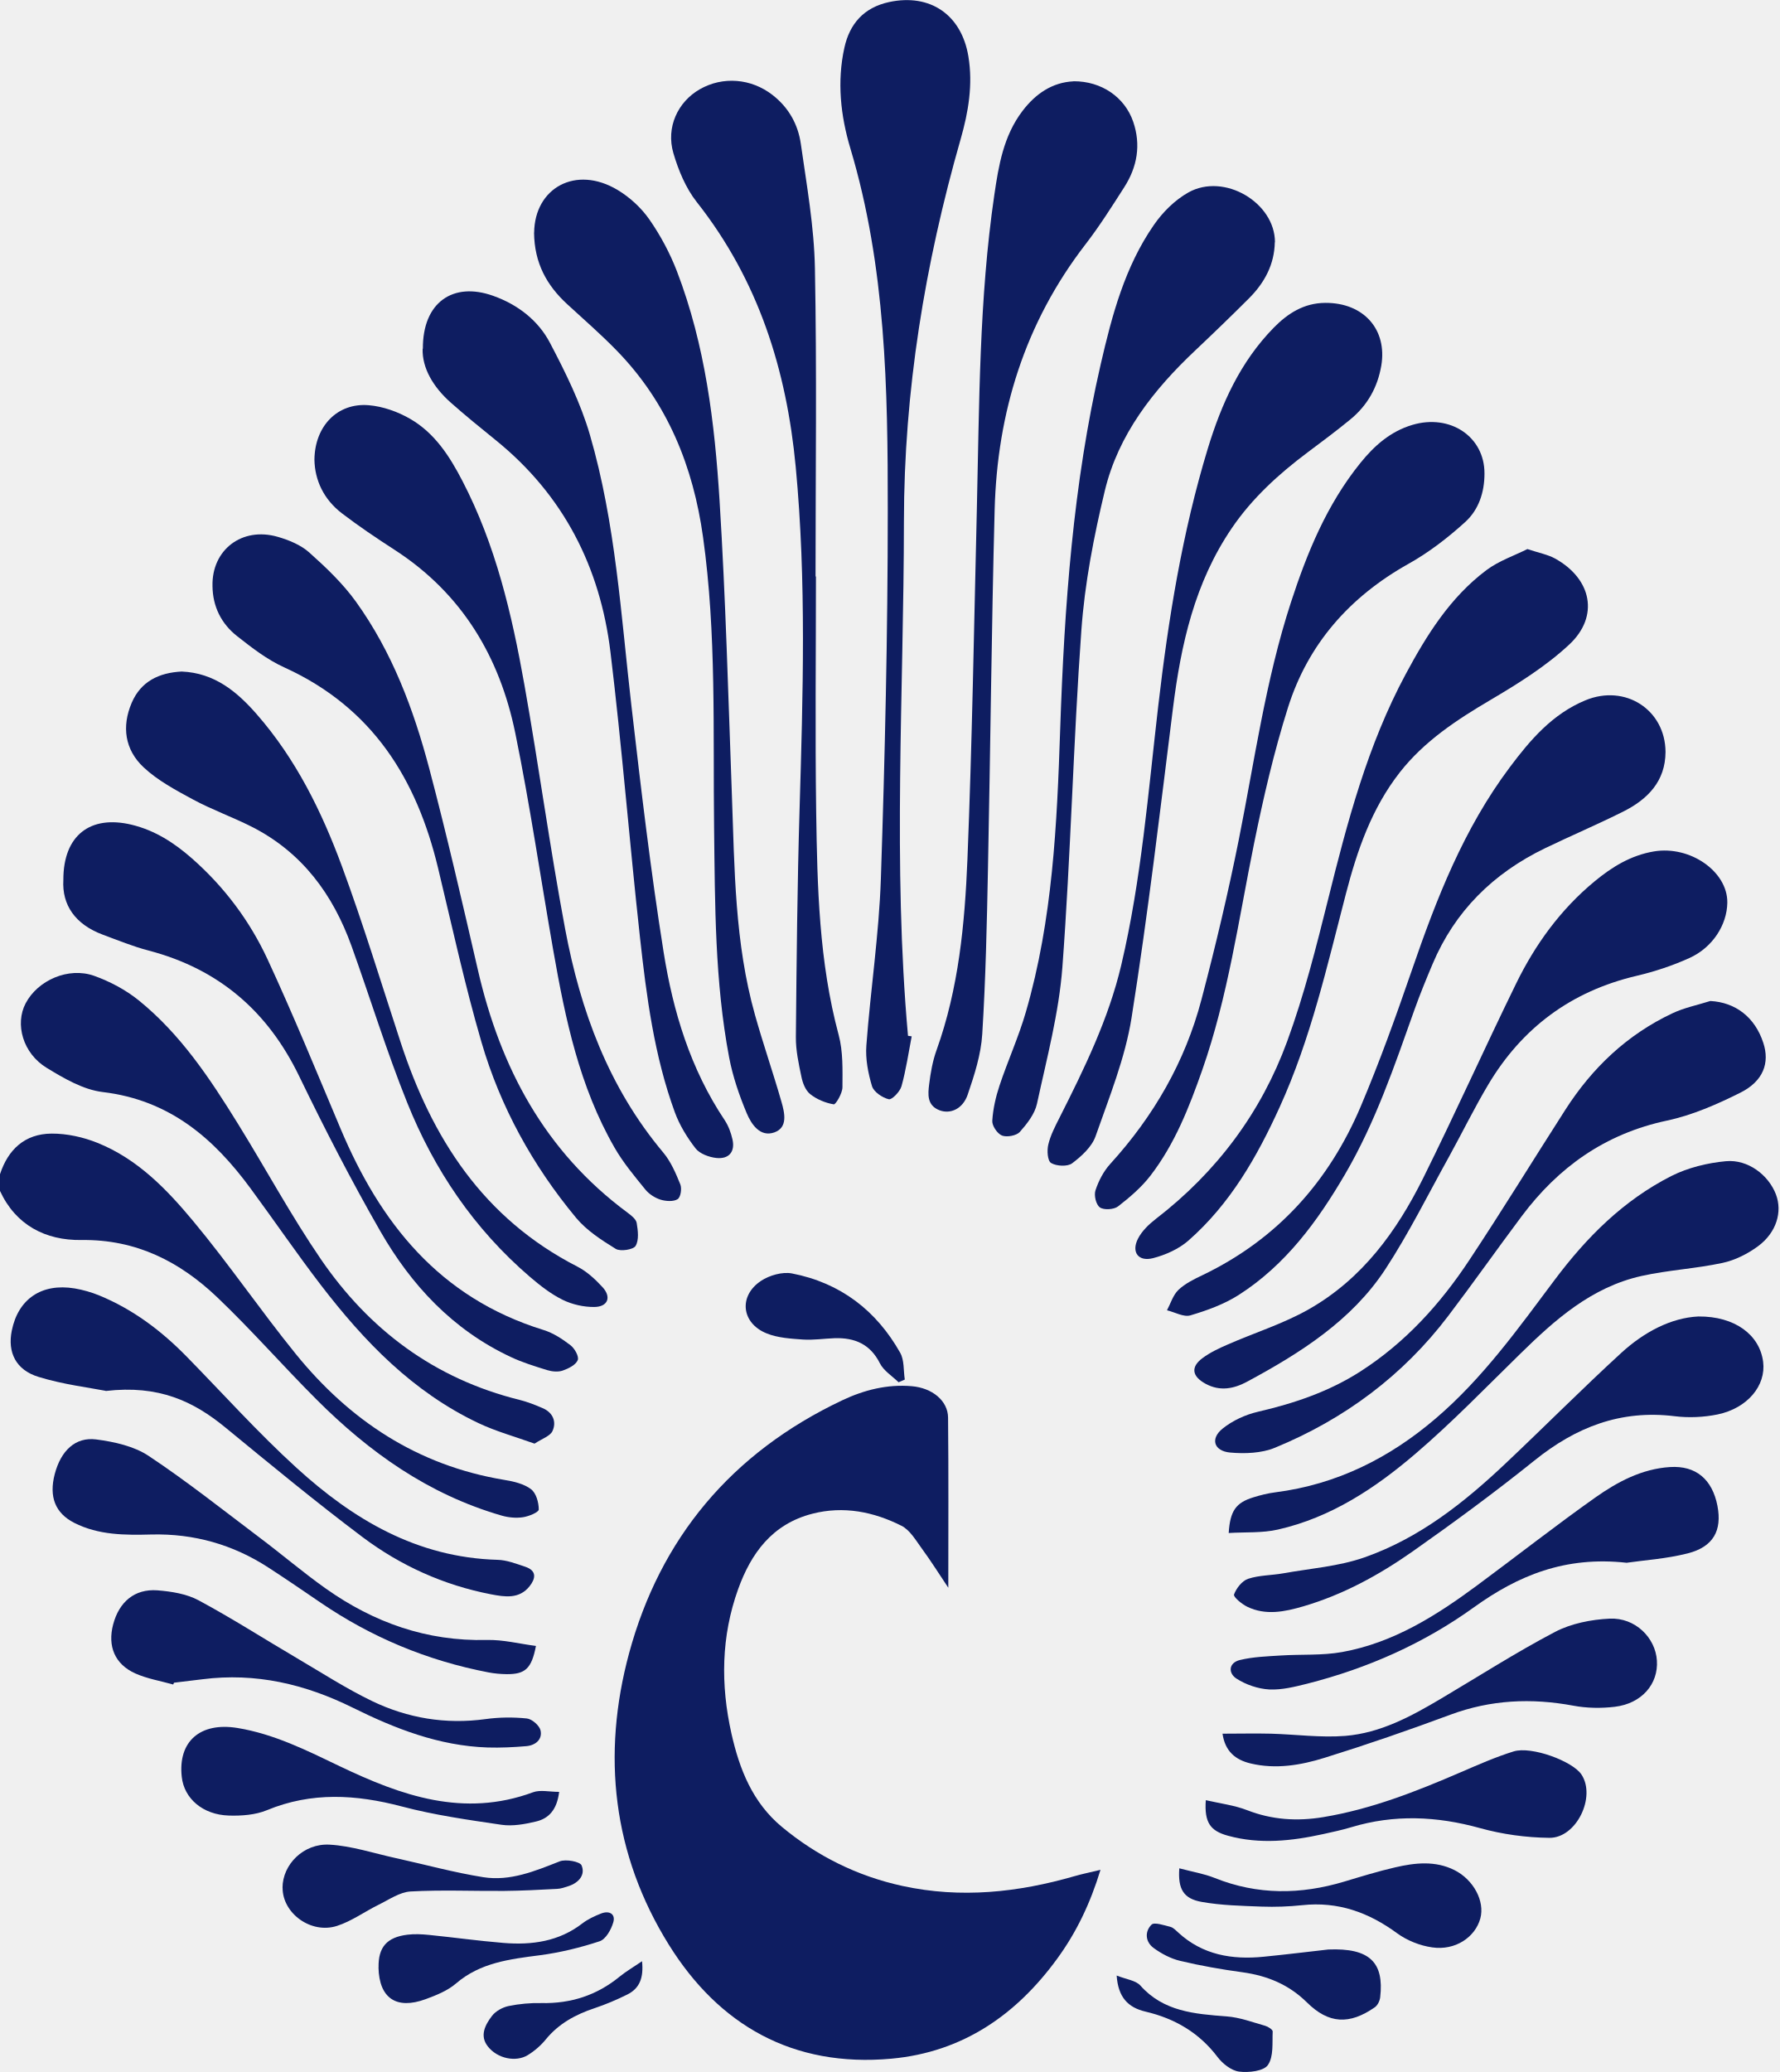
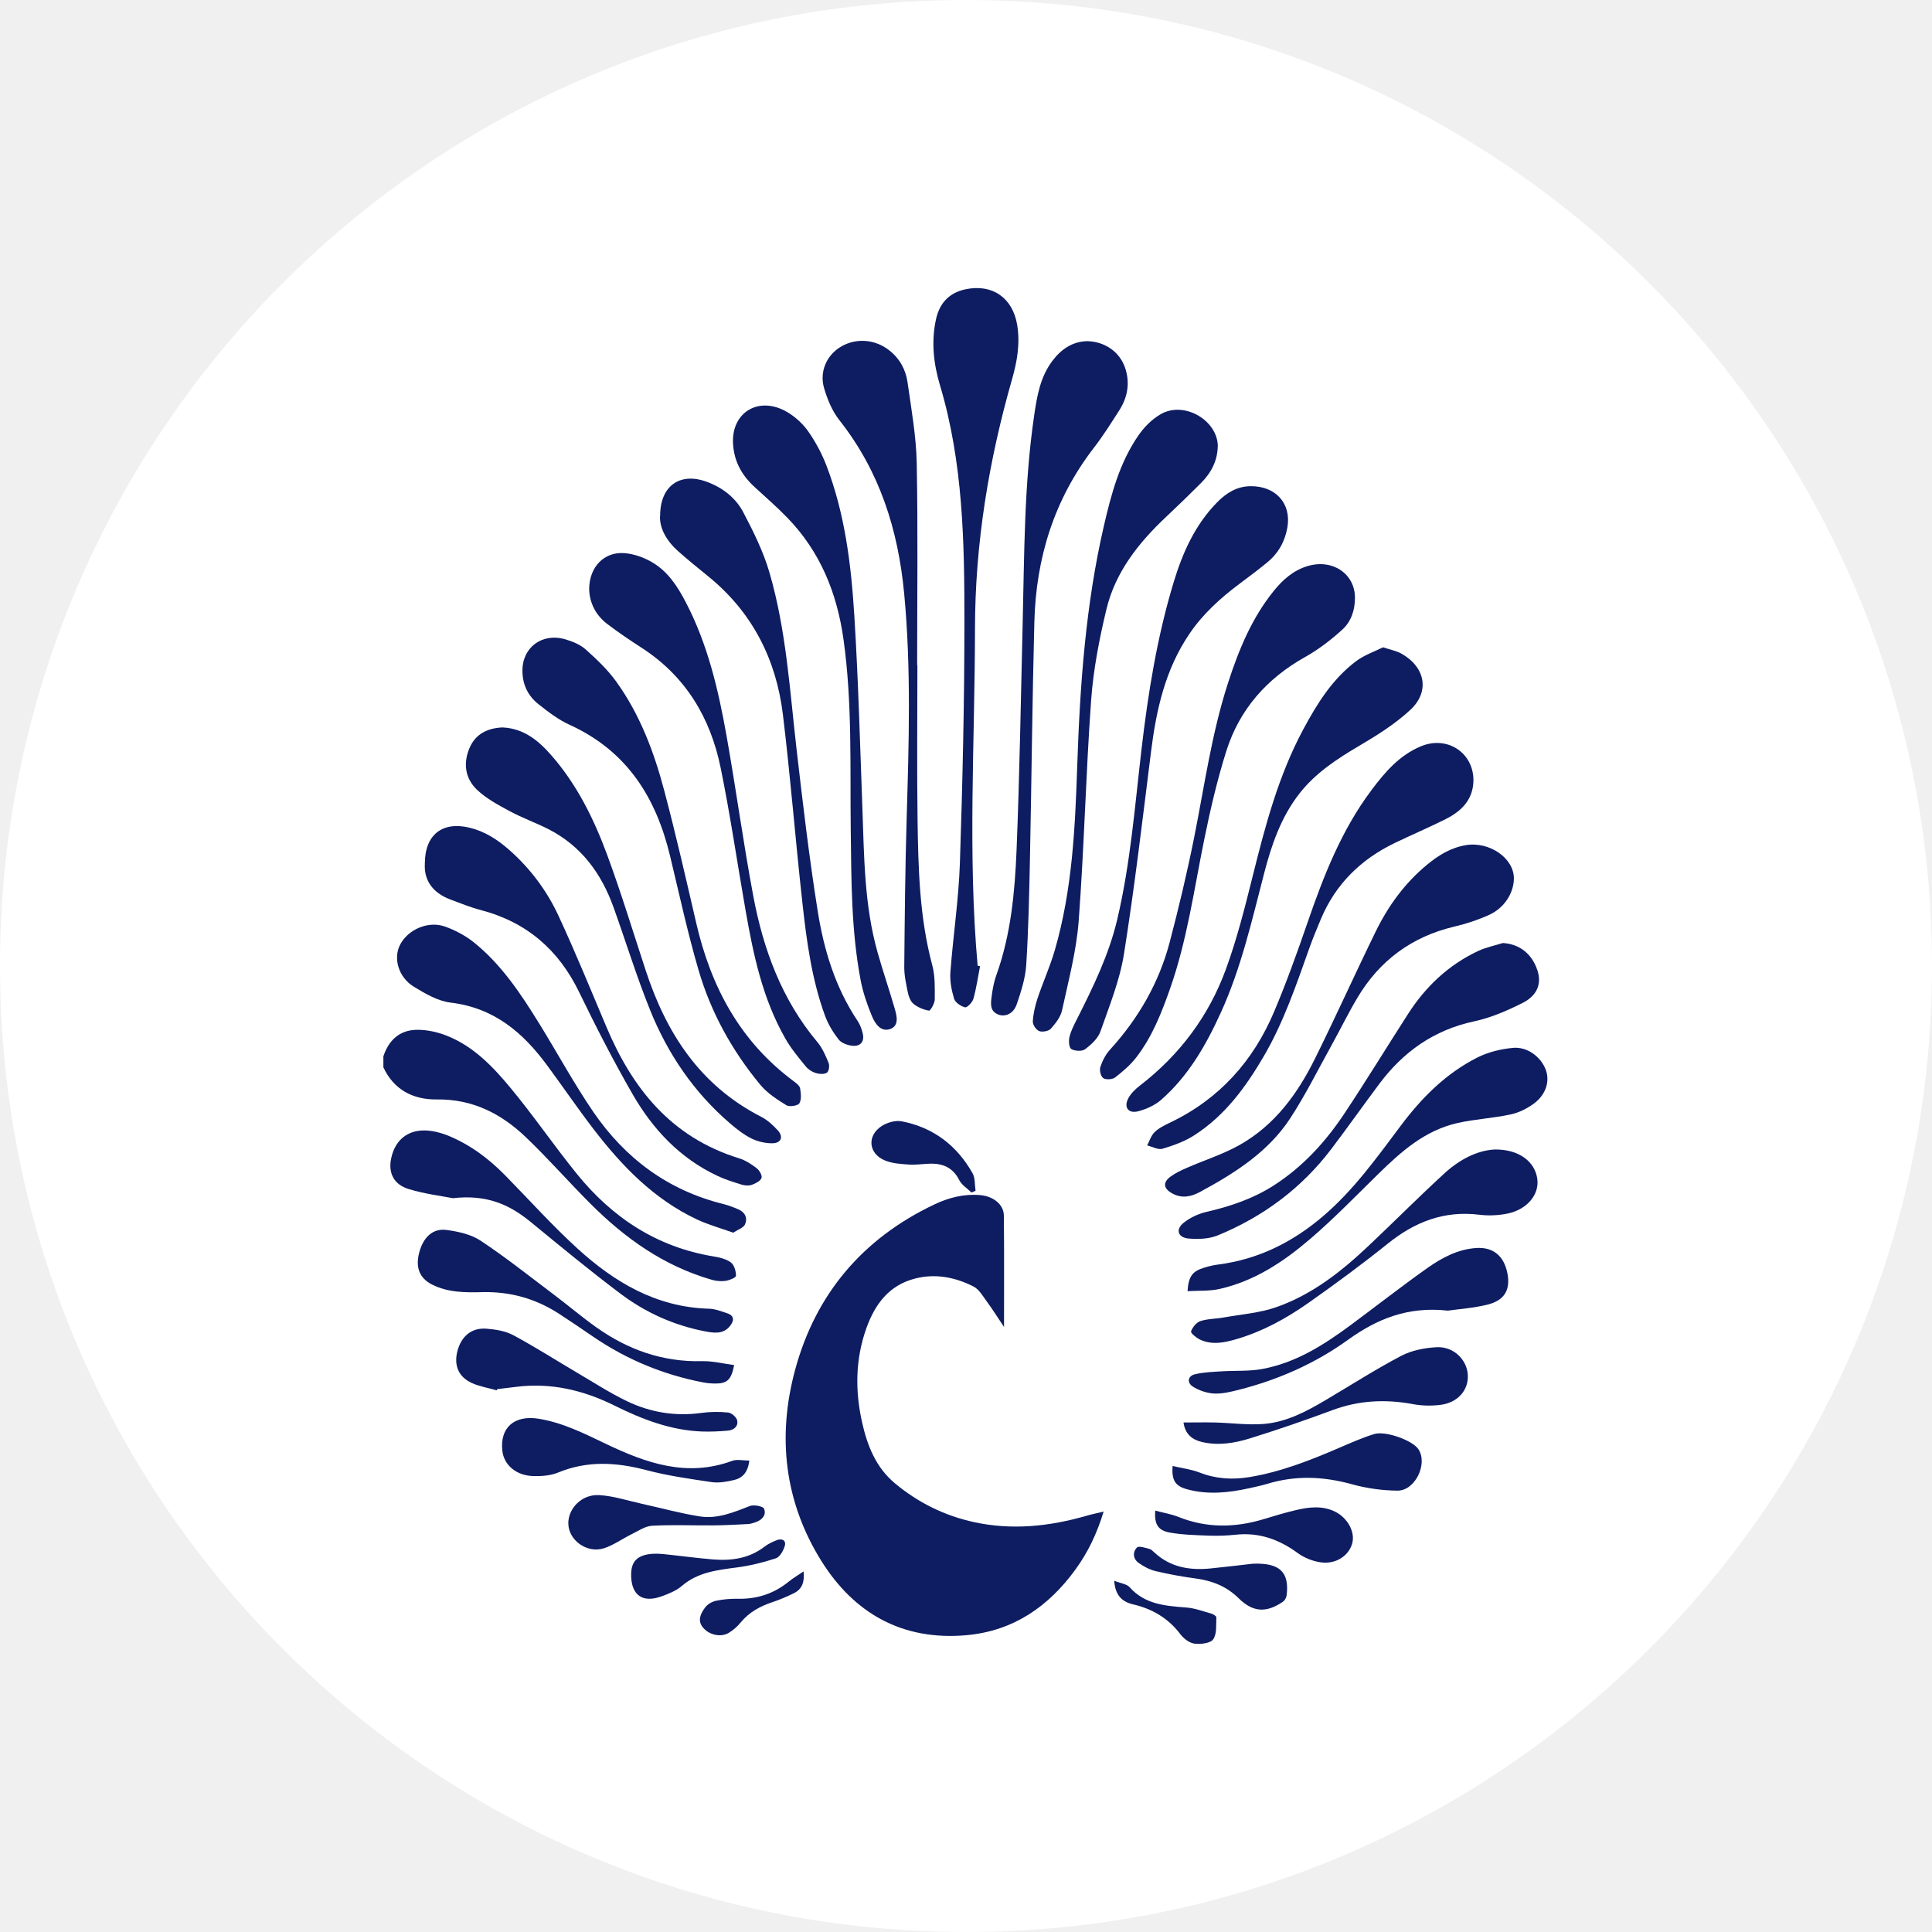
- <svg xmlns="http://www.w3.org/2000/svg" id="Layer_1" data-name="Layer 1" viewBox="0 0 227 264.21">
+ <svg xmlns="http://www.w3.org/2000/svg" id="Layer_1" data-name="Layer 1" viewBox="0 0 320 320">
  <defs>
    <style>
      .cls-1 {
        isolation: isolate;
      }

      .cls-2, .cls-3 {
        stroke-width: 0px;
      }

      .cls-3 {
        fill: #0e1d61;
      }
    </style>
  </defs>
-   <g>
+   <circle cx="160" cy="160" r="160" fill="#ffffff" />
+   <g transform="translate(63.5, 47.7) scale(0.85)">
    <path class="cls-3" d="m0,151.86c2,4.35,5.79,6.32,10.37,6.26,7.03-.1,12.58,2.78,17.33,7.3,4.4,4.19,8.39,8.77,12.69,13.06,6.68,6.68,14.24,12.08,23.59,14.78.86.25,1.84.34,2.71.21.75-.11,2.03-.64,2.02-.99,0-.89-.33-2.09-.99-2.59-.9-.68-2.21-.99-3.39-1.18-11.14-1.84-19.77-7.63-26.61-16.06-4.49-5.54-8.51-11.45-13.07-16.93-3.37-4.05-7.09-7.93-12.22-9.99-1.81-.73-3.89-1.19-5.84-1.18C3.15,144.57,1.03,146.59,0,149.73c0,.71,0,1.42,0,2.14Z" />
    <path class="cls-3" d="m120.94,202.46c0-7.47.04-14.58-.03-21.69-.02-2.17-2.03-3.79-4.63-4.01-3.14-.27-6.1.49-8.87,1.8-14.16,6.7-23.22,17.63-27.18,32.25-3.5,12.95-2.12,25.65,5.1,37.22,6.35,10.17,15.75,15.63,28.37,14.48,9.12-.84,15.94-5.63,21.12-12.74,2.45-3.35,4.22-7.04,5.53-11.34-1.28.31-2.31.52-3.32.81-7.21,2.08-14.49,2.86-21.92,1.25-5.79-1.26-10.92-3.82-15.4-7.54-3.75-3.12-5.41-7.37-6.43-11.91-1.39-6.21-1.31-12.38.86-18.41,1.64-4.54,4.32-8.29,9.47-9.61,3.98-1.02,7.81-.25,11.36,1.54,1.09.55,1.83,1.86,2.6,2.91,1.15,1.57,2.18,3.21,3.37,4.99Z" />
    <path class="cls-3" d="m115.8,132.08c-1.96-21.85-.54-43.73-.52-65.6.01-16.61,2.67-32.8,7.24-48.76.98-3.42,1.58-6.93.98-10.54-.88-5.28-4.85-8.04-10.1-6.92-3.25.7-5.04,2.79-5.71,5.81-.96,4.33-.49,8.68.76,12.85,4.53,15.12,4.78,30.67,4.77,46.19,0,15.65-.36,31.31-.88,46.95-.24,7.1-1.32,14.16-1.85,21.25-.13,1.71.22,3.53.72,5.19.22.73,1.31,1.47,2.14,1.67.39.1,1.43-.97,1.62-1.66.58-2.08.89-4.24,1.3-6.36l-.47-.07Z" />
    <path class="cls-3" d="m136.91,10.37c-2.7.13-4.83,1.57-6.51,3.78-2.42,3.18-3.04,6.95-3.59,10.7-1.95,13.3-1.91,26.72-2.23,40.11-.36,14.88-.6,29.76-1.2,44.63-.34,8.22-1.11,16.44-3.94,24.32-.5,1.39-.76,2.88-.94,4.34-.16,1.28-.3,2.71,1.33,3.33,1.38.52,2.96-.18,3.58-1.99.86-2.51,1.7-5.12,1.86-7.73.44-7.03.59-14.09.73-21.14.31-15.23.45-30.47.85-45.7.33-12.38,3.83-23.81,11.59-33.87,1.79-2.32,3.36-4.81,4.94-7.28,1.66-2.59,2.15-5.4,1.14-8.35-1.08-3.13-4.03-5.17-7.6-5.16Z" />
    <path class="cls-3" d="m104.01,73.5c0-13.1.17-26.21-.08-39.3-.1-5.3-1.05-10.6-1.8-15.87-.35-2.44-1.53-4.61-3.61-6.22-2.71-2.11-6.33-2.41-9.27-.73-2.8,1.6-4.34,4.85-3.37,8.15.64,2.18,1.57,4.44,2.97,6.22,7.89,10,11.46,21.42,12.63,33.78,1.38,14.57.92,29.14.49,43.72-.29,9.66-.38,19.32-.47,28.98-.02,1.7.36,3.41.71,5.09.16.78.51,1.71,1.11,2.19.83.67,1.95,1.13,3.01,1.31.25.04,1.1-1.4,1.11-2.16.01-2.23.09-4.55-.48-6.68-2.51-9.34-2.73-18.88-2.87-28.41-.14-10.02-.03-20.04-.03-30.06-.02,0-.03,0-.05,0Z" />
    <path class="cls-3" d="m162.6,30.89c0-5.06-6.48-8.9-11.04-6.35-1.73.97-3.28,2.52-4.4,4.14-3.71,5.35-5.34,11.52-6.77,17.71-3.54,15.33-4.65,30.92-5.18,46.57-.41,12.14-.95,24.29-4.38,36.09-.92,3.18-2.31,6.23-3.36,9.38-.48,1.45-.83,2.98-.92,4.49-.04.63.64,1.64,1.24,1.88.62.24,1.85.01,2.27-.46.93-1.05,1.91-2.3,2.19-3.6,1.25-5.78,2.8-11.57,3.24-17.42,1.07-14.3,1.39-28.65,2.42-42.95.43-5.99,1.59-11.98,3-17.83,1.72-7.12,6.17-12.81,11.52-17.85,2.32-2.19,4.62-4.41,6.88-6.67,1.97-1.98,3.22-4.31,3.27-7.13Z" />
    <path class="cls-3" d="m68.11,29.66c.04,3.9,1.63,6.74,4.23,9.13,2.13,1.96,4.32,3.86,6.33,5.93,6.5,6.68,9.74,14.81,10.99,23.76,1.73,12.33,1.26,24.74,1.41,37.12.12,9.78.09,19.58,1.92,29.24.46,2.42,1.28,4.82,2.24,7.11.58,1.38,1.69,3.09,3.52,2.45,1.77-.63,1.31-2.51.91-3.91-1.06-3.7-2.33-7.35-3.37-11.06-2.59-9.19-2.61-18.64-2.95-28.06-.46-12.5-.79-25.01-1.57-37.5-.62-9.94-1.82-19.85-5.44-29.28-.89-2.31-2.09-4.56-3.51-6.6-1.03-1.48-2.49-2.83-4.06-3.77-5.33-3.19-10.57-.26-10.64,5.44Z" />
    <path class="cls-3" d="m169,38.62c-2.71.02-4.77,1.35-6.54,3.15-4.29,4.37-6.69,9.75-8.42,15.41-3.26,10.71-5.03,21.71-6.32,32.79-1.29,11.06-2.15,22.18-4.72,33.08-1.62,6.88-4.7,13.18-7.87,19.46-.56,1.11-1.16,2.25-1.44,3.45-.18.75-.1,2.06.36,2.34.68.41,2.1.48,2.68.04,1.21-.91,2.52-2.11,2.99-3.45,1.74-4.97,3.77-9.96,4.59-15.1,2.08-13.11,3.63-26.3,5.28-39.47,1.02-8.13,2.76-16.01,7.51-22.98,2.59-3.81,5.97-6.89,9.67-9.66,1.84-1.38,3.69-2.75,5.46-4.21,2.18-1.79,3.46-4.1,3.93-6.84.78-4.62-2.25-8.03-7.13-8.01Z" />
    <path class="cls-3" d="m53.9,44.46c-.08,2.45,1.33,4.88,3.59,6.88,1.85,1.64,3.77,3.2,5.7,4.76,8.73,7.05,13.35,16.28,14.66,27.01,1.47,12.12,2.43,24.3,3.77,36.43.83,7.54,1.81,15.08,4.44,22.28.6,1.64,1.56,3.22,2.65,4.62.53.68,1.72,1.12,2.66,1.22,1.61.16,2.39-.81,2.05-2.35-.19-.85-.51-1.73-.99-2.46-4.39-6.55-6.6-13.9-7.8-21.46-1.66-10.42-2.89-20.9-4.1-31.37-1.34-11.59-2.01-23.29-5.3-34.58-1.18-4.05-3.11-7.95-5.09-11.72-1.49-2.85-4.09-4.88-7.25-6-5.13-1.83-9,.85-8.96,6.76Z" />
    <path class="cls-3" d="m189.32,60.38c.02-4.68-4.36-7.64-9.2-6.2-2.82.84-4.87,2.68-6.63,4.86-4.29,5.31-6.8,11.46-8.87,17.82-3.21,9.86-4.61,20.09-6.63,30.2-1.37,6.85-2.99,13.66-4.77,20.42-2.07,7.87-6.06,14.82-11.62,20.93-.86.94-1.49,2.17-1.89,3.37-.21.64.06,1.82.56,2.18.5.36,1.79.28,2.31-.12,1.51-1.17,3.01-2.45,4.15-3.94,3.1-4.03,4.92-8.69,6.58-13.41,3.3-9.4,4.65-19.22,6.62-28.91,1.19-5.85,2.54-11.7,4.34-17.39,2.54-8.02,7.81-14.07,15.37-18.3,2.61-1.46,5.04-3.34,7.24-5.34,1.71-1.56,2.44-3.79,2.44-6.15Z" />
    <path class="cls-3" d="m40.1,58.63c.05,2.59,1.17,5.04,3.51,6.83,2.16,1.65,4.42,3.17,6.71,4.65,8.66,5.6,13.41,13.71,15.39,23.34,1.89,9.23,3.24,18.57,4.87,27.85,1.52,8.66,3.32,17.26,7.8,25.05,1.09,1.9,2.53,3.62,3.92,5.33.47.58,1.21,1.06,1.93,1.29.68.21,1.66.28,2.19-.06.39-.25.56-1.35.34-1.89-.57-1.41-1.2-2.89-2.17-4.05-7-8.34-10.56-18.12-12.51-28.48-1.95-10.37-3.36-20.83-5.21-31.22-1.59-8.94-3.65-17.78-7.91-25.97-1.61-3.1-3.5-6.07-6.65-7.89-1.57-.91-3.48-1.59-5.29-1.74-3.97-.33-6.88,2.65-6.92,6.96Z" />
    <path class="cls-3" d="m194.78,70.02c-1.63.82-3.62,1.49-5.21,2.68-4.65,3.49-7.62,8.29-10.29,13.25-4.87,9.06-7.45,18.86-9.9,28.72-1.52,6.09-3.06,12.22-5.22,18.11-3.31,9.05-8.96,16.65-16.78,22.67-.88.68-1.76,1.54-2.25,2.5-.88,1.72.05,2.97,1.93,2.48,1.59-.41,3.26-1.16,4.47-2.21,5.37-4.7,8.79-10.72,11.67-17.05,3.97-8.71,6.05-17.99,8.44-27.17,1.44-5.54,3.28-10.92,6.91-15.55,3.1-3.94,7.21-6.65,11.54-9.2,3.53-2.08,7.08-4.3,10.04-7.06,3.86-3.6,2.87-8.38-1.81-10.97-.93-.51-2.04-.71-3.54-1.21Z" />
    <path class="cls-3" d="m27.1,74.74c.03,2.59,1.11,4.78,3.13,6.37,1.89,1.49,3.85,3.01,6.04,4,11.29,5.14,16.88,14.28,19.59,25.55,1.79,7.43,3.41,14.92,5.55,22.25,2.4,8.22,6.52,15.71,12.06,22.38,1.34,1.61,3.24,2.84,5.06,3.96.58.36,2.25.1,2.53-.38.45-.76.3-1.95.14-2.92-.08-.49-.7-.97-1.17-1.32-10.6-7.84-16.22-18.55-19.07-30.89-1.99-8.61-3.96-17.22-6.22-25.76-1.99-7.53-4.73-14.85-9.37-21.29-1.66-2.3-3.79-4.33-5.93-6.24-1.07-.96-2.6-1.59-4.03-2-4.56-1.31-8.42,1.67-8.31,6.28Z" />
    <path class="cls-3" d="m212.41,95.88c-.03-5.37-5.14-8.69-10.22-6.58-4.22,1.75-7.03,5.05-9.63,8.52-5.9,7.86-9.38,16.82-12.52,25.95-2.01,5.83-4.1,11.65-6.51,17.34-4.02,9.46-10.54,16.86-20.15,21.48-1.09.52-2.24,1.08-3.09,1.89-.69.66-.99,1.72-1.46,2.6,1,.24,2.13.9,2.98.65,2.13-.63,4.31-1.42,6.16-2.6,6.02-3.85,10.07-9.42,13.57-15.4,3.88-6.63,6.31-13.84,8.86-21,.7-1.96,1.49-3.88,2.3-5.8,2.83-6.72,7.72-11.58,14.39-14.79,3.28-1.58,6.64-3.01,9.9-4.64,3.16-1.58,5.4-3.88,5.42-7.61Z" />
    <path class="cls-3" d="m23.17,85.63c-2.9.15-5.2,1.26-6.37,3.98-1.3,3.03-.88,5.99,1.51,8.23,1.8,1.69,4.11,2.92,6.33,4.12,2.4,1.29,5,2.22,7.44,3.45,6.49,3.29,10.39,8.68,12.75,15.22,2.39,6.65,4.46,13.41,7.1,19.97,3.43,8.55,8.53,16.12,15.69,22.25,1.28,1.09,2.64,2.16,4.15,2.9,1.2.59,2.67.92,4.02.91,1.73-.02,2.22-1.25,1.06-2.52-.92-1-1.99-2-3.2-2.62-12.07-6.18-18.57-16.44-22.55-28.59-2.46-7.5-4.76-15.06-7.49-22.46-2.58-6.98-5.87-13.69-10.89-19.42-2.5-2.85-5.35-5.24-9.54-5.42Z" />
    <path class="cls-3" d="m220.29,115.1c.05-3.97-4.75-7.31-9.37-6.53-2.94.5-5.34,1.98-7.55,3.81-4.36,3.6-7.58,8.06-10.01,13.03-4.03,8.24-7.78,16.6-11.86,24.82-3.36,6.76-7.76,12.85-14.6,16.73-3.24,1.84-6.9,2.98-10.34,4.49-1.11.48-2.23,1.01-3.19,1.72-1.56,1.15-1.35,2.35.4,3.29,1.83.99,3.6.62,5.25-.26,6.84-3.68,13.38-7.83,17.66-14.36,3-4.58,5.44-9.52,8.1-14.31,1.7-3.08,3.24-6.24,5.04-9.26,4.28-7.17,10.52-11.87,18.91-13.84,2.3-.54,4.59-1.3,6.73-2.27,2.98-1.35,4.79-4.25,4.83-7.05Z" />
    <path class="cls-3" d="m8.08,112.2c-.19,3.2,1.51,5.67,5.02,6.98,1.94.72,3.86,1.51,5.86,2.03,9.05,2.38,15.23,7.83,19.19,16.01,3.24,6.69,6.65,13.33,10.36,19.79,3.93,6.84,9.21,12.56,16.66,16.04,1.47.69,3.06,1.18,4.62,1.66.61.19,1.39.26,1.97.06.74-.26,1.67-.72,1.92-1.33.19-.46-.39-1.49-.92-1.9-1.04-.8-2.21-1.57-3.45-1.95-13.33-4.12-20.83-13.7-25.87-25.65-3.05-7.23-6.02-14.5-9.32-21.62-2.27-4.89-5.51-9.23-9.64-12.86-2.24-1.97-4.71-3.58-7.71-4.3-5.25-1.26-8.7,1.35-8.69,7.03Z" />
    <path class="cls-3" d="m218.13,127.64c-1.61.51-3.31.85-4.82,1.56-5.83,2.74-10.27,7-13.67,12.3-4.1,6.39-8.06,12.86-12.26,19.19-3.69,5.58-8.15,10.52-13.93,14.22-3.99,2.55-8.4,4.04-13.02,5.11-1.6.37-3.25,1.13-4.51,2.15-1.6,1.29-1.11,2.86.96,3.05,1.88.17,4.01.09,5.71-.61,8.9-3.66,16.35-9.23,22.1-16.8,3.19-4.2,6.22-8.51,9.38-12.73,4.65-6.21,10.59-10.5,18.53-12.19,3.23-.69,6.38-2.07,9.34-3.55,2.95-1.47,3.78-3.81,2.94-6.36-1.07-3.28-3.55-5.17-6.77-5.34Z" />
    <path class="cls-3" d="m68.18,184.08c.92-.61,1.98-.95,2.28-1.6.54-1.18.07-2.36-1.27-2.93-.95-.41-1.92-.79-2.91-1.04-10.93-2.7-19.22-8.99-25.35-17.93-3.81-5.57-7.02-11.52-10.57-17.26-3.56-5.75-7.3-11.42-12.68-15.77-1.65-1.33-3.66-2.4-5.68-3.12-3.28-1.16-7.19.57-8.73,3.51-1.39,2.64-.36,6.38,2.69,8.23,2.2,1.34,4.65,2.78,7.13,3.08,8.56,1.02,14.18,5.92,18.87,12.3,3.02,4.1,5.89,8.31,8.99,12.35,5.49,7.14,11.68,13.6,20.1,17.58,2.22,1.05,4.63,1.71,7.14,2.61Z" />
    <path class="cls-3" d="m156.69,195.48c2.14-.13,4.29.02,6.29-.44,6.79-1.54,12.42-5.29,17.53-9.66,4.67-3.99,8.94-8.42,13.33-12.71,4.47-4.38,9.11-8.54,15.53-9.97,3.39-.75,6.91-.93,10.3-1.66,1.61-.34,3.22-1.16,4.54-2.13,2.37-1.76,3.12-4.39,2.28-6.61-.94-2.46-3.56-4.49-6.38-4.23-2.37.22-4.86.83-6.96,1.89-6.13,3.11-10.82,7.83-14.86,13.22-4.67,6.23-9.2,12.59-15.22,17.72-5.87,5.01-12.56,8.38-20.4,9.39-.96.12-1.92.36-2.85.65-2.19.68-2.94,1.7-3.12,4.53Z" />
    <path class="cls-3" d="m216.59,167.87c-3.49.17-6.92,1.99-9.81,4.63-5.02,4.6-9.81,9.43-14.76,14.1-5.29,5-10.99,9.53-18.01,11.99-3.28,1.15-6.89,1.41-10.35,2.03-1.49.27-3.07.23-4.48.7-.78.26-1.51,1.21-1.8,2-.11.31.98,1.22,1.68,1.56,2.36,1.15,4.8.64,7.16-.05,5.09-1.49,9.68-4.01,13.94-7,5.29-3.72,10.51-7.56,15.54-11.6,5.25-4.23,10.97-6.5,17.9-5.64,1.78.22,3.7.13,5.46-.23,3.82-.8,6.18-3.69,5.8-6.7-.44-3.44-3.59-5.83-8.26-5.79Z" />
    <path class="cls-3" d="m13.48,177.37c6.78-.79,11.19,1.32,15.23,4.63,5.79,4.75,11.56,9.52,17.55,14.02,4.83,3.62,10.32,6.11,16.37,7.28,1.74.33,3.58.63,4.9-1.02.78-.98.97-1.99-.55-2.5-1.15-.38-2.34-.85-3.52-.88-10.32-.29-18.45-5.18-25.63-11.72-4.94-4.5-9.4-9.48-14.08-14.25-3.19-3.25-6.79-5.97-11.09-7.74-1-.41-2.08-.72-3.15-.9-4.21-.69-7.2,1.35-8.01,5.4-.55,2.74.5,5,3.43,5.89,3.16.97,6.51,1.37,8.54,1.77Z" />
    <path class="cls-3" d="m207.48,199.27c2.11-.31,4.99-.49,7.75-1.19,3.28-.83,4.41-2.92,3.8-6.07-.66-3.38-2.75-5.15-6.05-4.94-3.61.23-6.71,1.9-9.52,3.88-5.13,3.63-10.07,7.51-15.13,11.25-5.19,3.83-10.63,7.28-17.17,8.46-2.55.46-5.22.27-7.83.44-1.74.11-3.51.17-5.18.57-1.5.36-1.52,1.7-.45,2.38,1.19.77,2.74,1.3,4.16,1.38,1.61.08,3.28-.34,4.87-.74,7.7-1.96,14.85-5.13,21.25-9.74,5.59-4.02,11.61-6.56,19.51-5.67Z" />
    <path class="cls-3" d="m68.34,209.88c-2.09-.27-4.17-.81-6.24-.76-7.68.19-14.43-2.23-20.53-6.54-2.91-2.06-5.62-4.38-8.47-6.52-4.67-3.52-9.26-7.17-14.14-10.41-1.86-1.24-4.38-1.8-6.68-2.1-2.68-.35-4.52,1.45-5.3,4.42-.75,2.88.05,4.97,2.48,6.21,3.1,1.58,6.49,1.58,9.86,1.49,5.44-.13,10.4,1.29,14.9,4.21,2.24,1.45,4.44,2.96,6.64,4.46,6.49,4.43,13.62,7.41,21.41,8.91.77.15,1.58.22,2.37.23,2.34.01,3.15-.7,3.71-3.59Z" />
    <path class="cls-3" d="m22.18,214.57c1.21-.15,2.42-.29,3.64-.44,6.8-.87,13.11.63,19.14,3.61,5.43,2.69,11.02,4.88,17.22,5.09,1.64.05,3.3-.03,4.94-.17,1.18-.1,2.07-.86,1.82-2-.14-.63-1.09-1.46-1.75-1.53-1.74-.18-3.54-.16-5.27.08-5.08.7-9.93-.12-14.45-2.29-3.32-1.6-6.44-3.62-9.62-5.49-4.17-2.45-8.25-5.07-12.51-7.36-1.54-.83-3.48-1.14-5.28-1.28-2.89-.21-4.87,1.47-5.63,4.35-.73,2.77.2,5.06,2.81,6.24,1.51.68,3.22.96,4.85,1.42.03-.08.07-.16.1-.23Z" />
    <path class="cls-3" d="m155.91,221.06c.33,2.28,1.66,3.35,3.6,3.81,3.21.76,6.38.22,9.4-.72,5.4-1.68,10.76-3.53,16.06-5.5,5.15-1.91,10.33-2.15,15.69-1.15,1.71.32,3.55.35,5.28.14,3.43-.41,5.57-2.9,5.37-5.9-.19-2.91-2.76-5.49-6.02-5.34-2.36.11-4.92.62-6.97,1.69-4.99,2.62-9.74,5.67-14.59,8.54-3.78,2.24-7.68,4.35-12.15,4.72-3.13.25-6.32-.19-9.49-.28-1.99-.05-3.99,0-6.17,0Z" />
    <path class="cls-3" d="m153.78,229.55c-.2,2.84.56,3.91,2.82,4.53,4.07,1.12,8.12.68,12.16-.21,1.19-.26,2.39-.52,3.56-.87,5.49-1.66,10.91-1.42,16.43.11,2.84.79,5.88,1.21,8.84,1.24,3.46.04,5.98-5.23,4.1-8.07-1.13-1.71-6.39-3.65-8.65-2.95-2.32.72-4.55,1.71-6.78,2.67-5.65,2.44-11.36,4.69-17.5,5.71-3.33.55-6.54.35-9.72-.89-1.63-.63-3.44-.85-5.25-1.27Z" />
    <path class="cls-3" d="m71.3,228.49c-1.23,0-2.4-.29-3.32.05-8.85,3.27-16.8.43-24.61-3.3-4.22-2.02-8.39-4.13-13.1-4.9-4.75-.77-7.59,1.73-7.09,6.24.3,2.75,2.67,4.83,6.01,4.93,1.61.05,3.39-.08,4.84-.68,5.71-2.36,11.36-2.02,17.21-.48,4.16,1.1,8.47,1.71,12.75,2.34,1.4.2,2.93-.08,4.33-.41,1.67-.38,2.71-1.51,2.99-3.78Z" />
    <path class="cls-3" d="m150.4,238.25c-.19,2.63.53,3.86,2.85,4.27,2.51.45,5.1.5,7.66.6,1.71.06,3.44,0,5.14-.18,4.6-.5,8.5.92,12.13,3.58,1.26.92,2.91,1.58,4.47,1.8,2.93.43,5.48-1.28,6.14-3.69.6-2.2-.87-4.95-3.31-6.17-2.45-1.22-5.01-.93-7.53-.35-2.2.51-4.35,1.17-6.51,1.82-5.56,1.67-11.05,1.73-16.52-.46-1.37-.55-2.87-.79-4.51-1.23Z" />
    <path class="cls-3" d="m36.04,240.71c-.02,3.26,3.62,5.94,6.94,4.87,1.87-.6,3.52-1.82,5.31-2.7,1.33-.65,2.69-1.61,4.07-1.69,3.96-.22,7.95-.04,11.92-.07,2.26-.02,4.52-.14,6.77-.26.48-.02.96-.19,1.42-.34,1.35-.43,2.21-1.45,1.7-2.66-.2-.48-2.01-.82-2.79-.51-3.15,1.24-6.31,2.56-9.74,2.02-3.78-.6-7.49-1.63-11.23-2.45-2.78-.61-5.56-1.54-8.37-1.7-3.34-.19-6,2.54-6.01,5.49Z" />
    <path class="cls-3" d="m169.4,248.59c-2.27.26-5.24.62-8.22.92-4.05.41-7.81-.23-10.9-3.07-.31-.28-.64-.64-1.02-.74-.8-.2-2.05-.63-2.4-.28-.89.88-.8,2.2.27,2.98,1,.73,2.19,1.36,3.39,1.64,2.6.62,5.26,1.09,7.92,1.45,3.2.44,5.94,1.58,8.24,3.85,2.77,2.74,5.41,2.87,8.65.62.37-.26.64-.83.69-1.28.51-4.43-1.32-6.31-6.62-6.09Z" />
    <path class="cls-3" d="m48.27,250.87c.08,3.92,2.27,5.43,6.02,4.05,1.36-.5,2.8-1.08,3.87-2,3.09-2.66,6.85-3.1,10.7-3.6,2.58-.34,5.15-.97,7.61-1.78.79-.26,1.47-1.48,1.74-2.4.32-1.05-.47-1.56-1.55-1.14-.84.33-1.7.73-2.4,1.27-2.98,2.3-6.43,2.78-10.06,2.48-3.17-.26-6.32-.7-9.48-1.02-.91-.09-1.84-.14-2.74-.03-2.66.32-3.75,1.61-3.7,4.18Z" />
    <path class="cls-3" d="m115.39,175.9c-.18-1.15-.05-2.46-.59-3.41-3.02-5.35-7.59-8.91-13.81-10.11-1.21-.23-2.86.24-3.92.94-2.91,1.92-2.53,5.41.71,6.71,1.41.57,3.06.67,4.62.78,1.33.09,2.68-.12,4.02-.17,2.6-.09,4.57.77,5.79,3.19.48.96,1.57,1.63,2.39,2.43.27-.12.53-.24.8-.35Z" />
    <path class="cls-3" d="m142.41,251.9c.19,2.77,1.43,4.08,3.68,4.61,3.75.88,6.85,2.7,9.18,5.78.64.85,1.76,1.74,2.76,1.87,1.22.16,3.15-.07,3.67-.84.75-1.09.54-2.82.61-4.28.01-.23-.57-.61-.95-.72-1.63-.46-3.26-1.08-4.92-1.2-4.08-.31-8.06-.61-11.01-3.94-.58-.65-1.79-.78-3.02-1.27Z" />
    <path class="cls-3" d="m81.89,250.08c-1.13.77-2.06,1.31-2.87,1.97-2.89,2.37-6.2,3.45-9.98,3.37-1.39-.03-2.82.1-4.18.38-.77.16-1.65.65-2.11,1.25-.87,1.14-1.61,2.53-.54,3.89,1.22,1.57,3.59,2.05,5.11,1.11.86-.53,1.67-1.23,2.3-2.01,1.63-1.99,3.76-3.15,6.18-3.96,1.44-.48,2.85-1.08,4.2-1.75,1.59-.79,2.1-2.15,1.88-4.26Z" />
  </g>
</svg>
